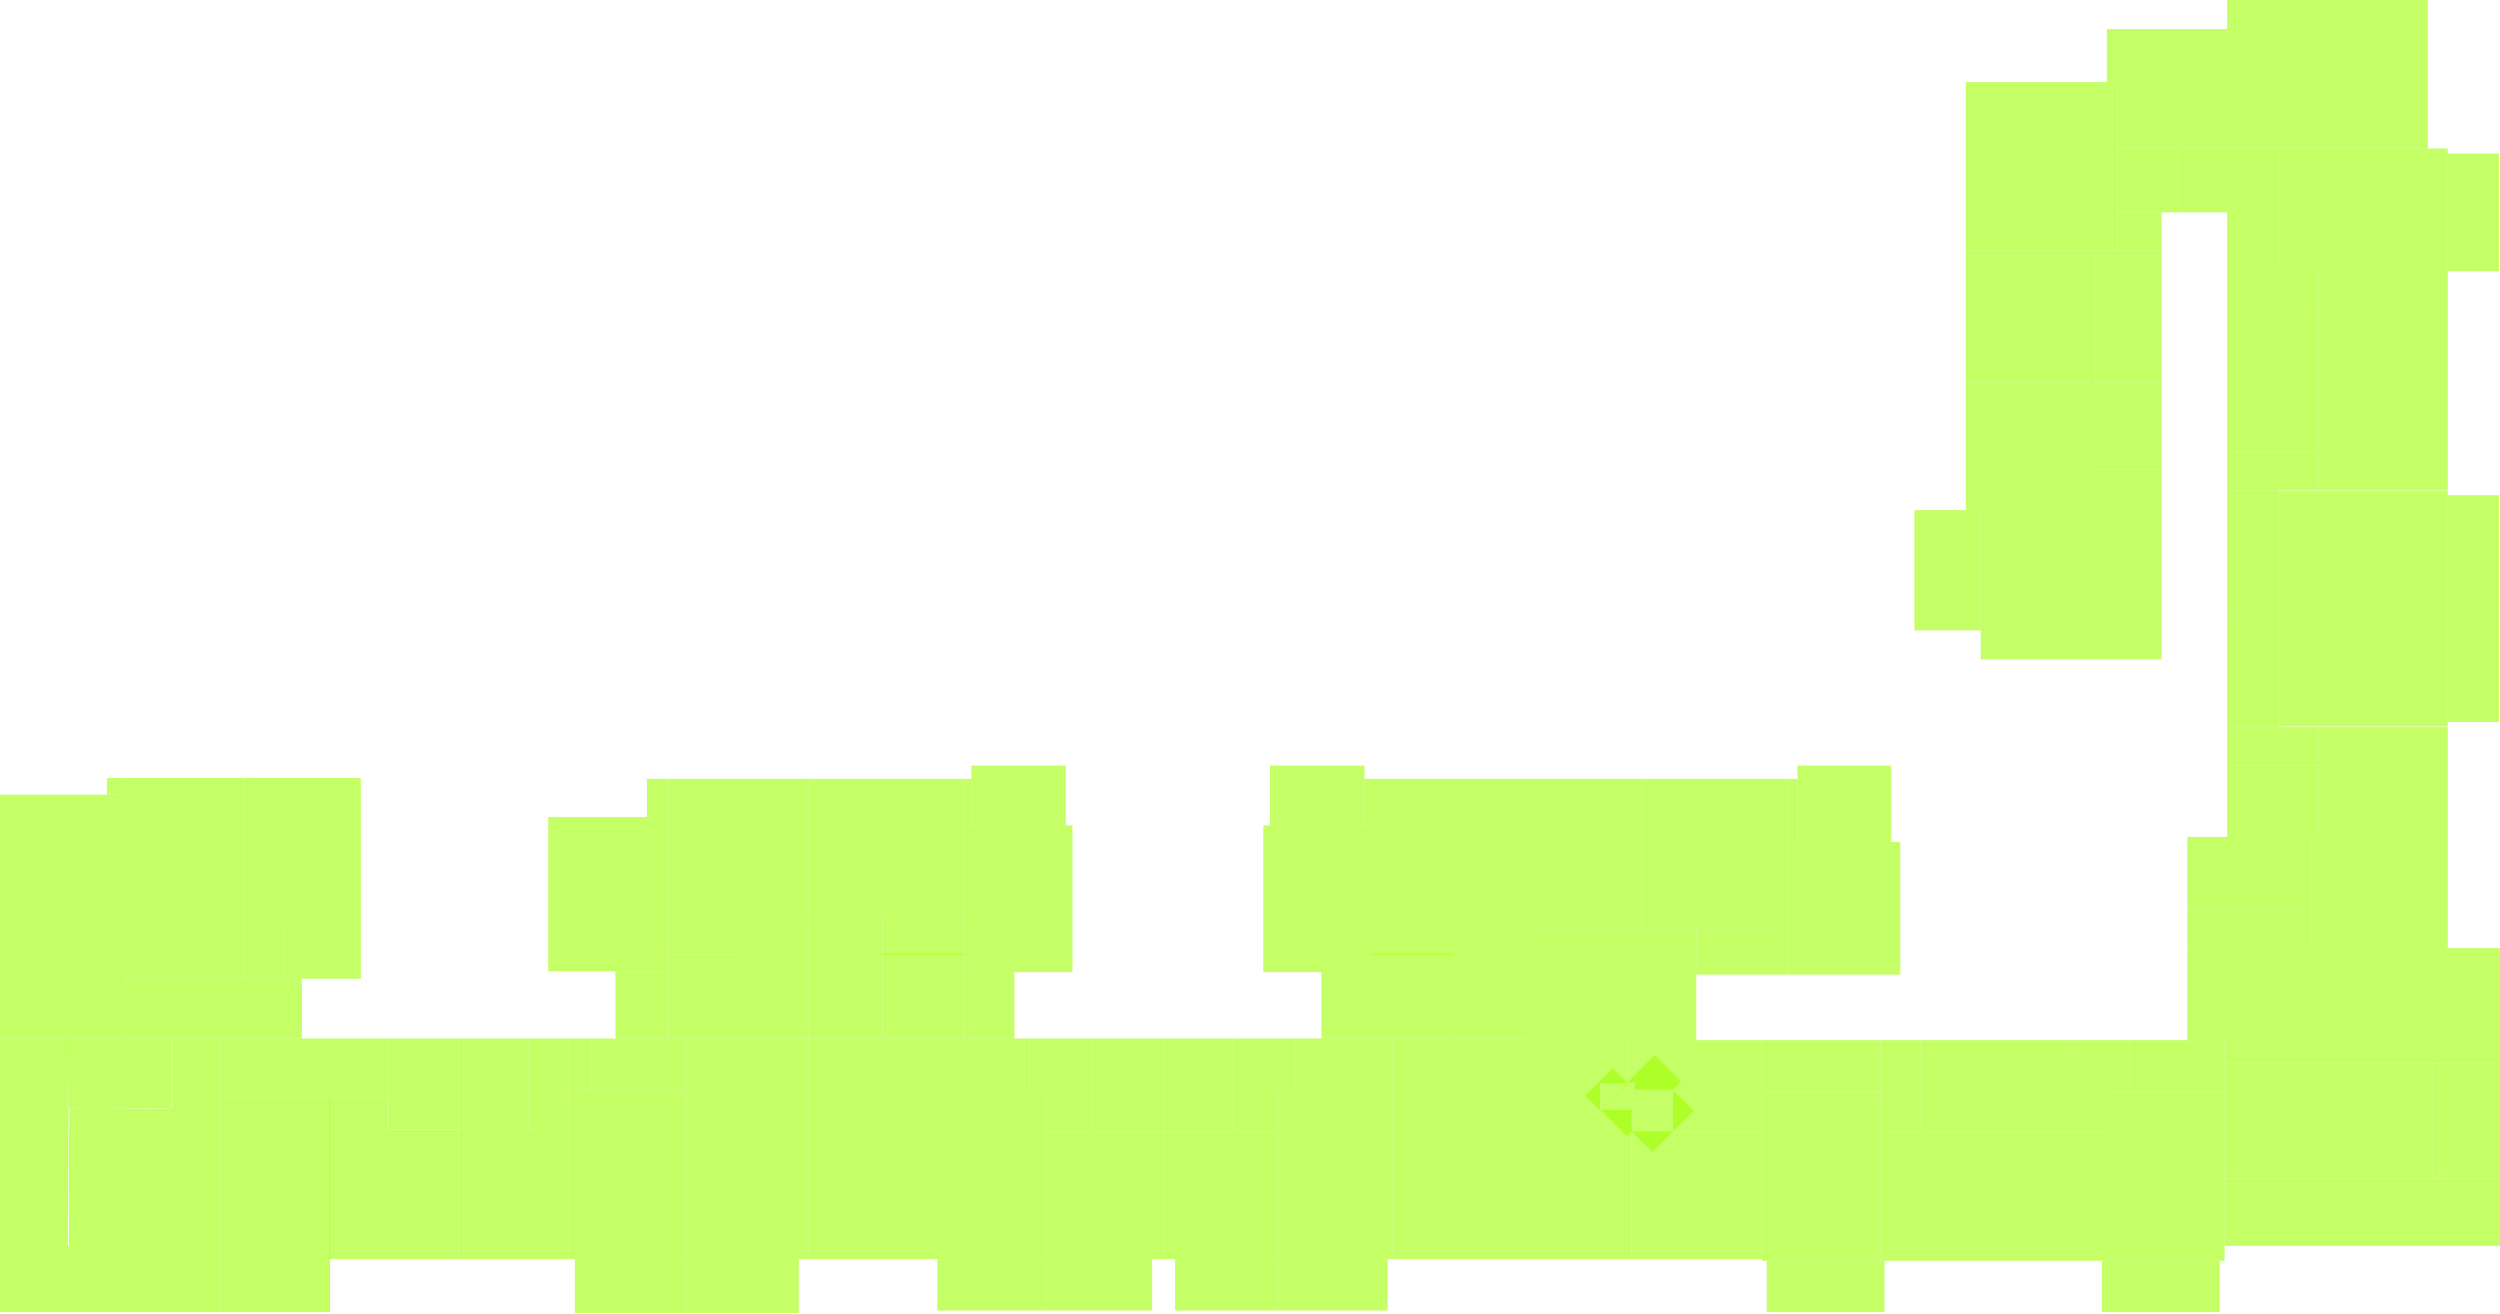
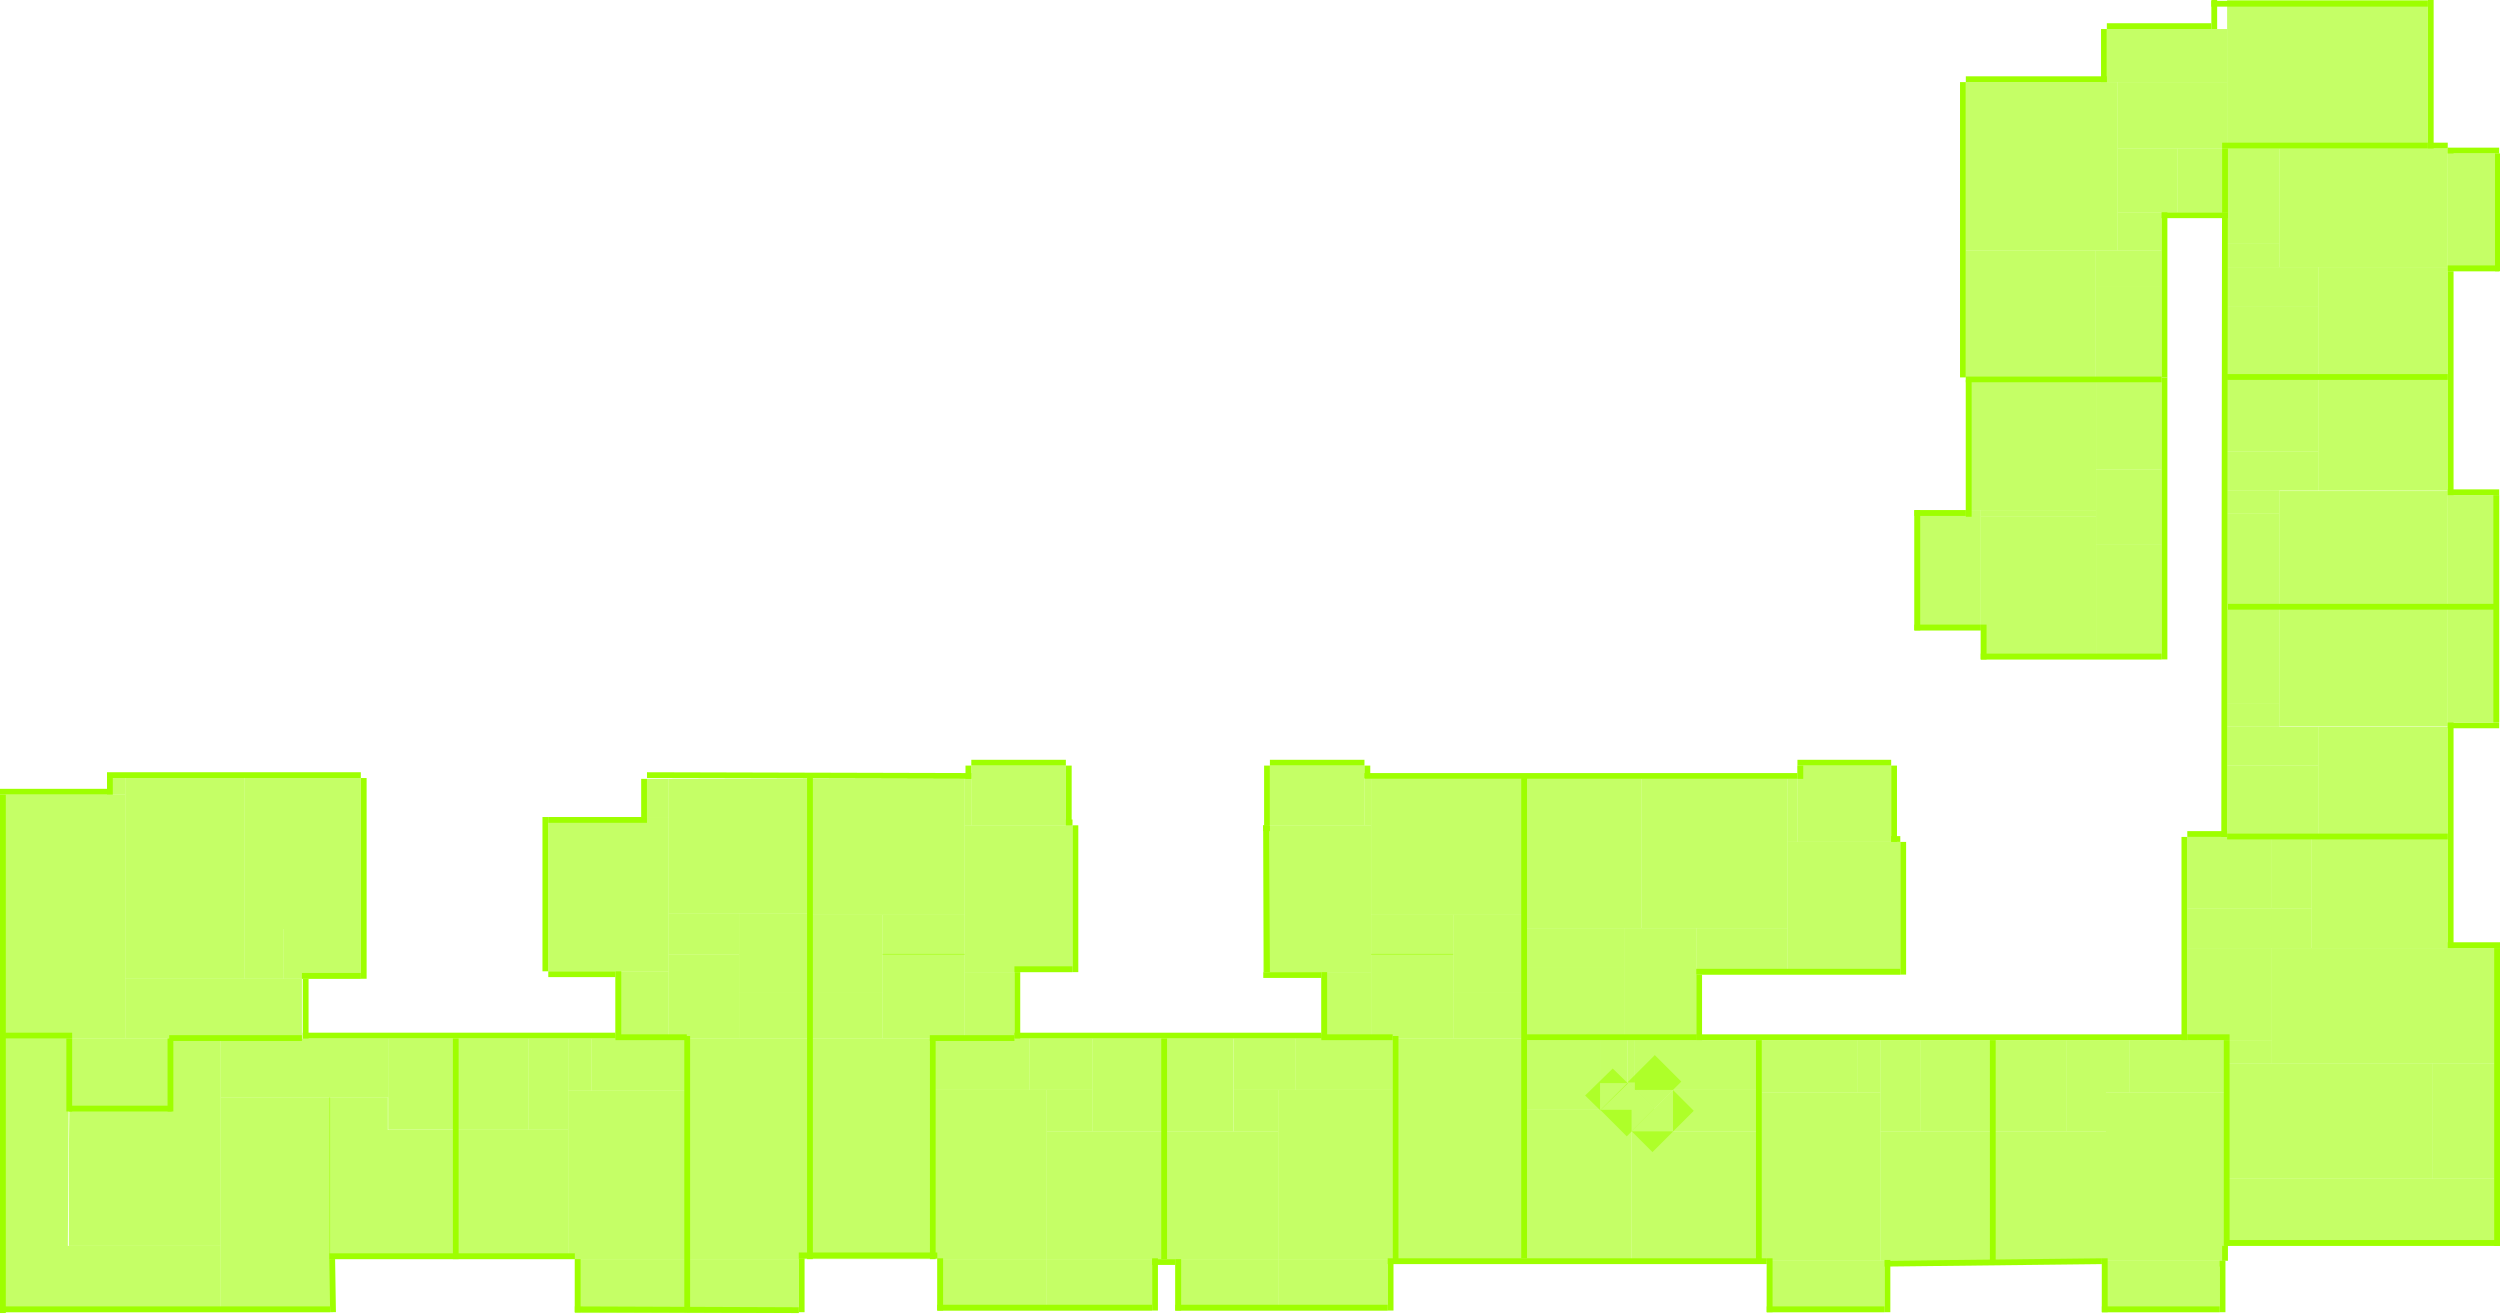
<svg xmlns="http://www.w3.org/2000/svg" class="round-bti__foreground-svg" viewBox="0 0 3014 1583" fill="none">
  <g class="entrance 1">
    <g class="apartment" data-apartment-id="25">
      <g class="room 1">
        <rect x="806" y="1151" width="85" height="101" fill="#9EFF00" fill-opacity="0.6" />
        <rect x="742" y="1171" width="64" height="81" fill="#9EFF00" fill-opacity="0.6" />
      </g>
      <g class="room 2">
        <rect width="147" height="266" transform="matrix(-1 0 0 1 975 1252)" fill="#9EFF00" fill-opacity="0.6" />
        <rect width="135" height="65" transform="matrix(-1 0 0 1 963 1518)" fill="#9EFF00" fill-opacity="0.6" />
      </g>
      <g class="room 3">
        <rect x="891" y="1196" width="84" height="56" fill="#9EFF00" fill-opacity="0.6" />
      </g>
      <g class="room 4">
        <rect x="891" y="1101" width="84" height="95" fill="#9EFF00" fill-opacity="0.6" />
      </g>
      <g class="room 5">
        <rect x="806" y="939" width="169" height="162" fill="#9EFF00" fill-opacity="0.6" />
        <rect x="806" y="1101" width="85" height="50" fill="#9EFF00" fill-opacity="0.6" />
      </g>
      <g class="room 6">
        <rect x="661" y="985" width="145" height="186" fill="#9EFF00" fill-opacity="0.6" />
        <rect x="780" y="939" width="26" height="46" fill="#9EFF00" fill-opacity="0.6" />
      </g>
    </g>
    <g class="apartment" data-apartment-id="26">
      <g class="room 1">
        <rect x="637" y="1252" width="48" height="110" fill="#9EFF00" fill-opacity="0.6" />
        <rect x="685" y="1252" width="28" height="63" fill="#9EFF00" fill-opacity="0.6" />
      </g>
      <g class="room 2">
        <rect x="553" y="1252" width="84" height="110" fill="#9EFF00" fill-opacity="0.6" />
      </g>
      <g class="room 3">
        <rect x="553" y="1362" width="132" height="156" fill="#9EFF00" fill-opacity="0.6" />
      </g>
      <g class="room 4">
        <rect x="685" y="1315" width="143" height="203" fill="#9EFF00" fill-opacity="0.6" />
        <rect x="693" y="1518" width="135" height="65" fill="#9EFF00" fill-opacity="0.6" />
        <rect x="713" y="1252" width="115" height="63" fill="#9EFF00" fill-opacity="0.6" />
      </g>
    </g>
    <g class="apartment" data-apartment-id="27">
      <g class="room 1">
        <path d="M266 1323C333.333 1323 400.667 1323 468 1323C468 1299.33 468 1275.67 468 1252C400.667 1252 333.333 1252 266 1252C266 1275.67 266 1299.33 266 1323Z" fill="#9EFF00" fill-opacity="0.6" />
      </g>
      <g class="room 2">
        <path fill-rule="evenodd" clip-rule="evenodd" d="M468 1252H553V1362H468V1252Z" fill="#9EFF00" fill-opacity="0.6" />
      </g>
      <g class="room 3">
        <path d="M397 1518C449 1518 501 1518 553 1518C553 1466.09 553 1414.17 553 1362.26C524.529 1362.26 496.058 1362.26 467.587 1362.26C467.587 1349.17 467.587 1336.09 467.587 1323C444.058 1323 420.529 1323 397 1323C397 1388 397 1453 397 1518Z" fill="#9EFF00" fill-opacity="0.6" />
      </g>
      <g class="room 4">
        <path d="M266 1582C310 1582 354 1582 398 1582C398 1495.67 398 1409.33 398 1323C354 1323 310 1323 266 1323C266 1409.33 266 1495.67 266 1582Z" fill="#9EFF00" fill-opacity="0.6" />
      </g>
      <g class="room 5">
        <path d="M207.449 1336.19C166.266 1336.92 124.821 1335.29 83.665 1336.32C82.701 1394.52 83.087 1425.22 83.028 1502C144.019 1502 205.009 1502 266 1502C266 1418.67 266 1335.33 266 1252C246.483 1252 226.966 1252 207.449 1252C207.449 1280.06 207.449 1308.13 207.449 1336.19Z" fill="#9EFF00" fill-opacity="0.6" />
      </g>
      <g class="room 6">
        <path d="M0 1417V1582H133H266V1542V1502H173.9H81.8L82.5 1377L83.3 1252H41.6H0V1417Z" fill="#9EFF00" fill-opacity="0.6" />
      </g>
    </g>
    <g class="apartment" data-apartment-id="28">
      <g class="room 1">
        <rect x="151" y="1180" width="213" height="72" fill="#9EFF00" fill-opacity="0.6" />
        <rect x="295" y="1120" width="47" height="60" fill="#9EFF00" fill-opacity="0.6" />
      </g>
      <g class="room 2">
        <rect x="342" y="1120" width="93" height="60" fill="#9EFF00" fill-opacity="0.6" />
      </g>
      <g class="room 3">
        <rect x="295" y="938" width="140" height="182" fill="#9EFF00" fill-opacity="0.6" />
      </g>
      <g class="room 4">
        <rect x="151" y="938" width="144" height="242" fill="#9EFF00" fill-opacity="0.6" />
      </g>
      <g class="room 5">
        <rect y="958" width="151" height="294" fill="#9EFF00" fill-opacity="0.6" />
        <rect x="129" y="938" width="22" height="20" fill="#9EFF00" fill-opacity="0.6" />
      </g>
      <g class="room 6">
        <rect x="83" y="1252" width="124" height="84" fill="#9EFF00" fill-opacity="0.6" />
      </g>
    </g>
  </g>
  <g class="entrance 2">
    <g class="apartment" data-apartment-id="57">
      <g class="room 1">
        <rect width="99" height="102" transform="matrix(-1 0 0 1 1752 1150)" fill="#9EFF00" fill-opacity="0.6" />
        <rect width="60" height="80" transform="matrix(-1 0 0 1 1653 1172)" fill="#9EFF00" fill-opacity="0.6" />
      </g>
      <g class="room 2">
        <rect width="162" height="266" transform="matrix(-1 0 0 1 1841 1252)" fill="#9EFF00" fill-opacity="0.6" />
      </g>
      <g class="room 3">
        <rect width="89" height="56" transform="matrix(-1 0 0 1 1841 1196)" fill="#9EFF00" fill-opacity="0.6" />
      </g>
      <g class="room 4">
        <rect width="89" height="93" transform="matrix(-1 0 0 1 1841 1103)" fill="#9EFF00" fill-opacity="0.6" />
      </g>
      <g class="room 5">
        <rect width="188" height="164" transform="matrix(-1 0 0 1 1841 939)" fill="#9EFF00" fill-opacity="0.6" />
        <rect width="99" height="48" transform="matrix(-1 0 0 1 1752 1103)" fill="#9EFF00" fill-opacity="0.6" />
      </g>
      <g class="room 6">
        <rect width="130" height="177" transform="matrix(-1 0 0 1 1653 995)" fill="#9EFF00" fill-opacity="0.6" />
        <rect width="114" height="72" transform="matrix(-1 0 0 1 1645 923)" fill="#9EFF00" fill-opacity="0.6" />
        <rect width="8" height="56" transform="matrix(-1 0 0 1 1653 939)" fill="#9EFF00" fill-opacity="0.6" />
      </g>
    </g>
    <g class="apartment" data-apartment-id="58">
      <g class="room 1">
        <rect width="74.383" height="62" transform="matrix(-1 0 0 1 1561.55 1252)" fill="#9EFF00" fill-opacity="0.6" />
        <rect width="53.83" height="50" transform="matrix(-1 0 0 1 1541 1314)" fill="#9EFF00" fill-opacity="0.6" />
      </g>
      <g class="room 2">
        <rect width="84" height="112" transform="matrix(-1 0 0 1 1487 1252)" fill="#9EFF00" fill-opacity="0.6" />
      </g>
      <g class="room 3">
        <rect width="138" height="154" transform="matrix(-1 0 0 1 1541 1364)" fill="#9EFF00" fill-opacity="0.6" />
        <rect width="124.298" height="62" transform="matrix(-1 0 0 1 1541 1518)" fill="#9EFF00" fill-opacity="0.6" />
      </g>
      <g class="room 4">
        <rect width="117.447" height="62" transform="matrix(-1 0 0 1 1679 1252)" fill="#9EFF00" fill-opacity="0.6" />
        <rect width="138" height="204" transform="matrix(-1 0 0 1 1679 1314)" fill="#9EFF00" fill-opacity="0.6" />
        <rect width="132" height="62" transform="matrix(-1 0 0 1 1673 1518)" fill="#9EFF00" fill-opacity="0.6" />
      </g>
    </g>
    <g class="apartment" data-apartment-id="59">
      <g class="room 1">
        <rect x="1241" y="1252" width="76" height="62" fill="#9EFF00" fill-opacity="0.6" />
        <rect x="1262" y="1314" width="55" height="50" fill="#9EFF00" fill-opacity="0.6" />
      </g>
      <g class="room 2">
        <rect x="1317" y="1252" width="86" height="112" fill="#9EFF00" fill-opacity="0.6" />
      </g>
      <g class="room 3">
        <rect x="1262" y="1364" width="141" height="154" fill="#9EFF00" fill-opacity="0.6" />
        <rect x="1262" y="1518" width="127" height="62" fill="#9EFF00" fill-opacity="0.6" />
      </g>
      <g class="room 4">
        <rect x="1121" y="1252" width="120" height="62" fill="#9EFF00" fill-opacity="0.6" />
        <rect x="1121" y="1314" width="141" height="204" fill="#9EFF00" fill-opacity="0.6" />
        <rect x="1130" y="1518" width="132" height="62" fill="#9EFF00" fill-opacity="0.6" />
      </g>
    </g>
    <g class="apartment" data-apartment-id="60">
      <g class="room 1">
        <rect x="1064" y="1150" width="99" height="102" fill="#9EFF00" fill-opacity="0.6" />
        <rect x="1163" y="1172" width="60" height="80" fill="#9EFF00" fill-opacity="0.6" />
      </g>
      <g class="room 2">
        <rect x="1163" y="995" width="130" height="177" fill="#9EFF00" fill-opacity="0.6" />
        <rect x="1171" y="923" width="114" height="72" fill="#9EFF00" fill-opacity="0.6" />
        <rect x="1163" y="939" width="8" height="56" fill="#9EFF00" fill-opacity="0.6" />
      </g>
      <g class="room 3">
        <rect x="975" y="939" width="188" height="164" fill="#9EFF00" fill-opacity="0.6" />
        <rect x="1064" y="1103" width="99" height="48" fill="#9EFF00" fill-opacity="0.6" />
      </g>
      <g class="room 4">
        <rect x="975" y="1103" width="89" height="93" fill="#9EFF00" fill-opacity="0.6" />
      </g>
      <g class="room 5">
        <rect x="975" y="1196" width="89" height="56" fill="#9EFF00" fill-opacity="0.6" />
      </g>
      <g class="room 6">
        <rect x="975" y="1252" width="146" height="266" fill="#9EFF00" fill-opacity="0.6" />
      </g>
    </g>
  </g>
  <g class="entrance 3">
    <g class="apartment" data-apartment-id="95">
      <g class="room 1">
        <rect x="2637" y="1095" width="150" height="48" fill="#9EFF00" fill-opacity="0.6" />
        <rect x="2637" y="1143" width="102" height="111" fill="#9EFF00" fill-opacity="0.6" />
        <rect x="2682" y="1254" width="57" height="28" fill="#9EFF00" fill-opacity="0.6" />
      </g>
      <g class="room 2">
        <rect x="2637" y="1009" width="102" height="86" fill="#9EFF00" fill-opacity="0.6" />
      </g>
      <g class="room 3">
        <rect x="2787" y="1009" width="164" height="134" fill="#9EFF00" fill-opacity="0.6" />
      </g>
      <g class="room 4">
        <rect x="2739" y="1143" width="275" height="139" fill="#9EFF00" fill-opacity="0.6" />
      </g>
      <g class="room 5">
        <rect x="2682" y="1282" width="251" height="139" fill="#9EFF00" fill-opacity="0.6" />
      </g>
      <g class="room 6">
        <rect x="2739" y="1009" width="48" height="86" fill="#9EFF00" fill-opacity="0.6" />
      </g>
      <g class="room 7">
        <rect x="2682" y="1421" width="332" height="81" fill="#9EFF00" fill-opacity="0.6" />
        <rect x="2933" y="1282" width="81" height="139" fill="#9EFF00" fill-opacity="0.6" />
      </g>
    </g>
    <g class="apartment" data-apartment-id="96">
      <g class="room 1">
        <rect x="2491" y="1254" width="48" height="110" fill="#9EFF00" fill-opacity="0.6" />
        <rect x="2539" y="1254" width="28" height="63" fill="#9EFF00" fill-opacity="0.6" />
      </g>
      <g class="room 2">
        <rect x="2403" y="1254" width="88" height="110" fill="#9EFF00" fill-opacity="0.6" />
      </g>
      <g class="room 3">
        <rect x="2403" y="1364" width="136" height="156" fill="#9EFF00" fill-opacity="0.6" />
      </g>
      <g class="room 4">
        <rect x="2539" y="1317" width="143" height="203" fill="#9EFF00" fill-opacity="0.6" />
        <rect x="2534" y="1520" width="142" height="62" fill="#9EFF00" fill-opacity="0.6" />
        <rect x="2567" y="1254" width="115" height="63" fill="#9EFF00" fill-opacity="0.6" />
      </g>
    </g>
    <g class="apartment" data-apartment-id="97">
      <g class="room 1">
        <rect width="48" height="110" transform="matrix(-1 0 0 1 2315 1254)" fill="#9EFF00" fill-opacity="0.6" />
        <rect width="28" height="63" transform="matrix(-1 0 0 1 2267 1254)" fill="#9EFF00" fill-opacity="0.6" />
      </g>
      <g class="room 2">
        <rect width="88" height="110" transform="matrix(-1 0 0 1 2403 1254)" fill="#9EFF00" fill-opacity="0.6" />
      </g>
      <g class="room 3">
        <rect width="136" height="156" transform="matrix(-1 0 0 1 2403 1364)" fill="#9EFF00" fill-opacity="0.6" />
      </g>
      <g class="room 4">
        <rect width="143" height="203" transform="matrix(-1 0 0 1 2267 1317)" fill="#9EFF00" fill-opacity="0.6" />
        <rect width="142" height="62" transform="matrix(-1 0 0 1 2272 1520)" fill="#9EFF00" fill-opacity="0.6" />
        <rect width="115" height="63" transform="matrix(-1 0 0 1 2239 1254)" fill="#9EFF00" fill-opacity="0.6" />
      </g>
    </g>
    <g class="apartment" data-apartment-id="98">
      <g class="room 1">
        <rect x="1995.02" y="1272" width="45.194" height="46.702" transform="rotate(45 1995.02 1272)" fill="#9EFF00" fill-opacity="0.6" />
        <rect x="1971" y="1254" width="153" height="60" fill="#9EFF00" fill-opacity="0.6" />
        <rect x="1962" y="1254" width="9" height="51" fill="#9EFF00" fill-opacity="0.6" />
      </g>
      <g class="room 2">
        <rect x="1841" y="1254" width="88" height="84.016" fill="#9EFF00" fill-opacity="0.6" />
        <rect x="1929" y="1254" width="33" height="51.777" fill="#9EFF00" fill-opacity="0.6" />
        <rect width="46.572" height="25.702" transform="matrix(0.715309 -0.698808 0.715309 0.698808 1911 1320.74)" fill="#9EFF00" fill-opacity="0.6" />
      </g>
      <g class="room 3">
        <rect x="1841" y="1338" width="126" height="180" fill="#9EFF00" fill-opacity="0.6" />
        <rect x="1962.43" y="1305.18" width="44.982" height="46.702" transform="rotate(45 1962.43 1305.18)" fill="#9EFF00" fill-opacity="0.6" />
      </g>
      <g class="room 4">
        <rect x="1967" y="1364" width="157" height="154" fill="#9EFF00" fill-opacity="0.6" />
        <rect x="2017" y="1314" width="107" height="50" fill="#9EFF00" fill-opacity="0.6" />
        <rect x="1967" y="1363.8" width="70.426" height="35.64" transform="rotate(-45 1967 1363.8)" fill="#9EFF00" fill-opacity="0.6" />
      </g>
    </g>
    <g class="apartment" data-apartment-id="99">
      <g class="room 1">
        <rect x="1959" y="1119" width="86" height="135" fill="#9EFF00" fill-opacity="0.6" />
        <rect x="2045" y="1119" width="110" height="56" fill="#9EFF00" fill-opacity="0.6" />
      </g>
      <g class="room 2">
        <rect x="2155" y="1015" width="136" height="160" fill="#9EFF00" fill-opacity="0.6" />
        <rect x="2167" y="923" width="113" height="92" fill="#9EFF00" fill-opacity="0.6" />
        <rect x="2155" y="939" width="12" height="76" fill="#9EFF00" fill-opacity="0.6" />
      </g>
      <g class="room 3">
      </g>
      <g class="room 4">
        <rect x="1979" y="939" width="176" height="180" fill="#9EFF00" fill-opacity="0.6" />
      </g>
      <g class="room 5">
        <rect x="1841" y="939" width="138" height="180" fill="#9EFF00" fill-opacity="0.6" />
        <rect x="1841" y="1119" width="118" height="48" fill="#9EFF00" fill-opacity="0.6" />
      </g>
      <g class="room 6">
        <rect x="1841" y="1167" width="118" height="87" fill="#9EFF00" fill-opacity="0.6" />
      </g>
    </g>
  </g>
  <g class="entrance 4">
    <g class="apartment" data-apartment-id="135">
      <g class="room 1">
        <rect x="2527" y="566" width="79" height="90" fill="#9EFF00" fill-opacity="0.6" />
      </g>
      <g class="room 2">
        <rect x="2527" y="461" width="79" height="105" fill="#9EFF00" fill-opacity="0.6" />
      </g>
      <g class="room 3">
        <rect x="2370" y="461" width="157" height="154" fill="#9EFF00" fill-opacity="0.6" />
        <rect x="2388" y="615" width="139" height="8" fill="#9EFF00" fill-opacity="0.6" />
      </g>
      <g class="room 4">
        <rect x="2527" y="656" width="79" height="139" fill="#9EFF00" fill-opacity="0.6" />
        <rect x="2388" y="623" width="139" height="172" fill="#9EFF00" fill-opacity="0.6" />
        <rect x="2308" y="615" width="80" height="145" fill="#9EFF00" fill-opacity="0.6" />
      </g>
    </g>
    <g class="apartment" data-apartment-id="136">
      <g class="room 1">
        <rect x="2526" y="302" width="80" height="44" fill="#9EFF00" fill-opacity="0.6" />
        <rect x="2553" y="256" width="53" height="46" fill="#9EFF00" fill-opacity="0.6" />
        <rect x="2553" y="179" width="72" height="77" fill="#9EFF00" fill-opacity="0.6" />
        <rect x="2540" y="35" width="145" height="64" fill="#9EFF00" fill-opacity="0.6" />
        <rect x="2553" y="99" width="132" height="80" fill="#9EFF00" fill-opacity="0.6" />
      </g>
      <g class="room 2">
        <rect x="2526" y="346" width="80" height="115" fill="#9EFF00" fill-opacity="0.6" />
      </g>
      <g class="room 3">
        <rect x="2370" y="302" width="156" height="159" fill="#9EFF00" fill-opacity="0.6" />
      </g>
      <g class="room 4">
        <rect x="2370" y="99" width="183" height="203" fill="#9EFF00" fill-opacity="0.6" />
      </g>
      <g class="room 5">
        <rect x="2685" width="242" height="179" fill="#9EFF00" fill-opacity="0.6" />
      </g>
      <g class="room 6">
        <rect x="2625" y="179" width="60" height="77" fill="#9EFF00" fill-opacity="0.6" />
      </g>
    </g>
    <g class="apartment" data-apartment-id="137">
      <g class="room 1">
        <rect x="2685" y="370" width="48" height="110" transform="rotate(-90 2685 370)" fill="#9EFF00" fill-opacity="0.6" />
        <rect x="2685" y="322" width="28" height="63" transform="rotate(-90 2685 322)" fill="#9EFF00" fill-opacity="0.6" />
      </g>
      <g class="room 2">
        <rect x="2685" y="458" width="88" height="110" transform="rotate(-90 2685 458)" fill="#9EFF00" fill-opacity="0.6" />
      </g>
      <g class="room 3">
        <rect x="2795" y="458" width="136" height="156" transform="rotate(-90 2795 458)" fill="#9EFF00" fill-opacity="0.6" />
      </g>
      <g class="room 4">
        <rect x="2748" y="322" width="143" height="203" transform="rotate(-90 2748 322)" fill="#9EFF00" fill-opacity="0.6" />
        <rect x="2951" y="327" width="142" height="62" transform="rotate(-90 2951 327)" fill="#9EFF00" fill-opacity="0.6" />
        <rect x="2685" y="294" width="115" height="63" transform="rotate(-90 2685 294)" fill="#9EFF00" fill-opacity="0.6" />
      </g>
    </g>
    <g class="apartment" data-apartment-id="138">
      <g class="room 1">
        <rect width="47.14" height="110" transform="matrix(0 1 1 0 2685 544.423)" fill="#9EFF00" fill-opacity="0.6" />
        <rect width="27.498" height="63" transform="matrix(0 1 1 0 2685 591.563)" fill="#9EFF00" fill-opacity="0.6" />
      </g>
      <g class="room 2">
        <rect width="86.423" height="110" transform="matrix(0 1 1 0 2685 458)" fill="#9EFF00" fill-opacity="0.6" />
      </g>
      <g class="room 3">
        <rect width="133.563" height="156" transform="matrix(0 1 1 0 2795 458)" fill="#9EFF00" fill-opacity="0.6" />
      </g>
      <g class="room 4">
        <rect width="142" height="203" transform="matrix(0 1 1 0 2748 592)" fill="#9EFF00" fill-opacity="0.6" />
        <rect width="137" height="62" transform="matrix(0 1 1 0 2951 597)" fill="#9EFF00" fill-opacity="0.6" />
        <rect width="115" height="63" transform="matrix(0 1 1 0 2685 619)" fill="#9EFF00" fill-opacity="0.6" />
      </g>
    </g>
    <g class="apartment" data-apartment-id="139">
      <g class="room 1">
        <rect x="2685" y="922.89" width="46.969" height="110" transform="rotate(-90 2685 922.89)" fill="#9EFF00" fill-opacity="0.6" />
        <rect x="2685" y="875.921" width="27.399" height="63" transform="rotate(-90 2685 875.921)" fill="#9EFF00" fill-opacity="0.6" />
      </g>
      <g class="room 2">
        <rect x="2685" y="1009" width="86.11" height="110" transform="rotate(-90 2685 1009)" fill="#9EFF00" fill-opacity="0.6" />
      </g>
      <g class="room 3">
        <rect x="2795" y="1009" width="133.079" height="156" transform="rotate(-90 2795 1009)" fill="#9EFF00" fill-opacity="0.6" />
      </g>
      <g class="room 4">
        <rect x="2748" y="875.486" width="141.486" height="203" transform="rotate(-90 2748 875.486)" fill="#9EFF00" fill-opacity="0.6" />
        <rect x="2951" y="870.504" width="136.504" height="62" transform="rotate(-90 2951 870.504)" fill="#9EFF00" fill-opacity="0.6" />
        <rect x="2685" y="848.583" width="114.583" height="63" transform="rotate(-90 2685 848.583)" fill="#9EFF00" fill-opacity="0.6" />
      </g>
    </g>
  </g>
+   <line x1="549.5" y1="1518" x2="549.5" y2="1252" stroke="#9EFF00" stroke-width="7" />
+   <line y1="1248.5" x2="87" y2="1248.5" stroke="#9EFF00" stroke-width="7" />
+   <line x1="83.5" y1="1340" x2="83.5" y2="1252" stroke="#9EFF00" stroke-width="7" />
+   <line x1="83" y1="1336.5" x2="207" y2="1336.5" stroke="#9EFF00" stroke-width="7" />
+   <line x1="205.5" y1="1340" x2="205.5" y2="1252" stroke="#9EFF00" stroke-width="7" />
+   <line x1="204" y1="1251.5" x2="364" y2="1251.5" stroke="#9EFF00" stroke-width="7" />
+   <line x1="742" y1="1250.5" x2="828" y2="1250.5" stroke="#9EFF00" stroke-width="7" />
+   <line x1="828.5" y1="1249" x2="828.5" y2="1582" stroke="#9EFF00" stroke-width="7" />
+   <line x1="976.5" y1="938" x2="976.5" y2="1518" stroke="#9EFF00" stroke-width="7" />
+   <line x1="1121" y1="1251.5" x2="1223" y2="1251.5" stroke="#9EFF00" stroke-width="7" />
+   <line x1="1124.5" y1="1252" x2="1124.5" y2="1518" stroke="#9EFF00" stroke-width="7" />
+   <line x1="1403.5" y1="1252" x2="1403.5" y2="1518" stroke="#9EFF00" stroke-width="7" />
+   <line x1="1593" y1="1250.5" x2="1679" y2="1250.5" stroke="#9EFF00" stroke-width="7" />
+   <line x1="1682.5" y1="1249" x2="1682.5" y2="1518" stroke="#9EFF00" stroke-width="7" />
+   <line x1="1837.5" y1="938" x2="1837.5" y2="1517" stroke="#9EFF00" stroke-width="7" />
+   <line x1="1841" y1="1250.5" x2="2045" y2="1250.5" stroke="#9EFF00" stroke-width="7" />
+   <line x1="2120.5" y1="1254" x2="2120.5" y2="1518" stroke="#9EFF00" stroke-width="7" />
+   <line x1="2402.5" y1="1254" x2="2402.5" y2="1520" stroke="#9EFF00" stroke-width="7" />
+   <line x1="2637" y1="1250.5" x2="2688" y2="1250.5" stroke="#9EFF00" stroke-width="7" />
+   <line x1="2684.5" y1="1502" x2="2684.5" y2="1254" stroke="#9EFF00" stroke-width="7" />
+   <line x1="2685" y1="1008.5" x2="2951" y2="1008.5" stroke="#9EFF00" stroke-width="7" />
+   <line x1="2686" y1="731.497" x2="3011" y2="731.497" stroke="#9EFF00" stroke-width="7" />
+   <line x1="2685" y1="454.5" x2="2951" y2="454.5" stroke="#9EFF00" stroke-width="7" />
+   <line x1="2679" y1="175.5" x2="2927" y2="175.5" stroke="#9EFF00" stroke-width="7" />
+   <line x1="2682.5" y1="179" x2="2682.5" y2="256" stroke="#9EFF00" stroke-width="7" />
+   <line x1="2370" y1="457.5" x2="2606" y2="457.5" stroke="#9EFF00" stroke-width="7" />
+   <line x1="2609.5" y1="455" x2="2609.5" y2="795" stroke="#9EFF00" stroke-width="7" />
+   <line x1="2373.5" y1="458" x2="2373.5" y2="623" stroke="#9EFF00" stroke-width="7" />
+   <line x1="2370" y1="618.5" x2="2308" y2="618.5" stroke="#9EFF00" stroke-width="7" />
+   <line x1="2311.5" y1="615" x2="2311.5" y2="760" stroke="#9EFF00" stroke-width="7" />
+   <line x1="2308" y1="756.5" x2="2388" y2="756.5" stroke="#9EFF00" stroke-width="7" />
+   <line x1="2391.5" y1="753" x2="2391.5" y2="795" stroke="#9EFF00" stroke-width="7" />
+   <line x1="2388" y1="791.5" x2="2606" y2="791.5" stroke="#9EFF00" stroke-width="7" />
+   <line x1="2366.5" y1="455" x2="2366.5" y2="99" stroke="#9EFF00" stroke-width="7" />
+   <line x1="2370" y1="95.5" x2="2540" y2="95.5" stroke="#9EFF00" stroke-width="7" />
+   <line x1="2536.5" y1="99" x2="2536.5" y2="35" stroke="#9EFF00" stroke-width="7" />
+   <line x1="2540" y1="31.5" x2="2666" y2="31.5" stroke="#9EFF00" stroke-width="7" />
+   <line x1="2669.5" x2="2669.5" y2="35" stroke="#9EFF00" stroke-width="7" />
+   <line x1="2666" y1="4.5" x2="2927" y2="4.5" stroke="#9EFF00" stroke-width="7" />
+   <line x1="2930.5" x2="2930.5" y2="179" stroke="#9EFF00" stroke-width="7" />
+   <line x1="2927" y1="175.5" x2="2951" y2="175.5" stroke="#9EFF00" stroke-width="7" />
+   <line x1="2954.5" y1="179" x2="2954.5" y2="185" stroke="#9EFF00" stroke-width="7" />
+   <line x1="2951" y1="181.5" x2="3013" y2="181.5" stroke="#9EFF00" stroke-width="7" />
+   <line x1="3011.5" y1="327.007" x2="3011.5" y2="184.993" stroke="#9EFF00" stroke-width="7" />
+   <line x1="2951" y1="323.5" x2="3013" y2="323.5" stroke="#9EFF00" stroke-width="7" />
+   <line x1="2954.5" y1="327" x2="2954.5" y2="597" stroke="#9EFF00" stroke-width="7" />
+   <line x1="2951" y1="593.5" x2="3013" y2="593.5" stroke="#9EFF00" stroke-width="7" />
+   <line x1="3009.5" y1="597" x2="3009.5" y2="871" stroke="#9EFF00" stroke-width="7" />
+   <line x1="3013" y1="874.5" x2="2951" y2="874.5" stroke="#9EFF00" stroke-width="7" />
+   <line x1="2954.5" y1="871" x2="2954.5" y2="1143" stroke="#9EFF00" stroke-width="7" />
+   <line x1="2951" y1="1139.5" x2="3014" y2="1139.5" stroke="#9EFF00" stroke-width="7" />
+   <line x1="3010.5" y1="1143" x2="3010.5" y2="1502.01" stroke="#9EFF00" stroke-width="7" />
+   <line x1="2682" y1="1498.5" x2="3014" y2="1498.5" stroke="#9EFF00" stroke-width="7" />
+   <line x1="2682.5" y1="1502" x2="2682.5" y2="1520" stroke="#9EFF00" stroke-width="7" />
+   <line x1="2682" y1="1523.5" x2="2676" y2="1523.5" stroke="#9EFF00" stroke-width="7" />
+   <line x1="2679.5" y1="1520" x2="2679.5" y2="1582" stroke="#9EFF00" stroke-width="7" />
+   <line x1="2676" y1="1578.5" x2="2534" y2="1578.5" stroke="#9EFF00" stroke-width="7" />
+   <line x1="2537.5" y1="1517" x2="2537.5" y2="1582" stroke="#9EFF00" stroke-width="7" />
+   <line x1="2534.04" y1="1520.5" x2="2272.04" y2="1523.5" stroke="#9EFF00" stroke-width="7" />
+   <line x1="2275.5" y1="1519" x2="2275.5" y2="1582" stroke="#9EFF00" stroke-width="7" />
+   <line x1="2272" y1="1578.5" x2="2130" y2="1578.5" stroke="#9EFF00" stroke-width="7" />
+   <line x1="2130" y1="1520.5" x2="1673" y2="1520.5" stroke="#9EFF00" stroke-width="7" />
+   <line x1="1676.5" y1="1518" x2="1676.5" y2="1580" stroke="#9EFF00" stroke-width="7" />
+   <line x1="1673" y1="1576.5" x2="1417" y2="1576.5" stroke="#9EFF00" stroke-width="7" />
+   <line x1="1420.5" y1="1518" x2="1420.5" y2="1580" stroke="#9EFF00" stroke-width="7" />
+   <line x1="1417" y1="1521.5" x2="1389" y2="1521.5" stroke="#9EFF00" stroke-width="7" />
+   <line x1="1392.5" y1="1517" x2="1392.5" y2="1580" stroke="#9EFF00" stroke-width="7" />
+   <line x1="1389" y1="1576.5" x2="1130" y2="1576.5" stroke="#9EFF00" stroke-width="7" />
+   <line x1="1133.5" y1="1517" x2="1133.5" y2="1580" stroke="#9EFF00" stroke-width="7" />
+   <line x1="963" y1="1513.5" x2="1130" y2="1513.5" stroke="#9EFF00" stroke-width="7" />
+   <line x1="966.5" y1="1517" x2="966.5" y2="1582" stroke="#9EFF00" stroke-width="7" />
+   <line x1="693.013" y1="1578.5" x2="963.013" y2="1579.53" stroke="#9EFF00" stroke-width="7" />
+   <line x1="696.5" y1="1518" x2="696.5" y2="1582" stroke="#9EFF00" stroke-width="7" />
+   <line x1="397" y1="1514.5" x2="693" y2="1514.5" stroke="#9EFF00" stroke-width="7" />
+   <line x1="400.5" y1="1517.95" x2="401.5" y2="1581.95" stroke="#9EFF00" stroke-width="7" />
+   <line x1="398" y1="1578.5" y2="1578.5" stroke="#9EFF00" stroke-width="7" />
+   <line x1="3.5" y1="958" x2="3.5" y2="1583" stroke="#9EFF00" stroke-width="7" />
+   <line y1="954.5" x2="129" y2="954.5" stroke="#9EFF00" stroke-width="7" />
+   <line x1="132.5" y1="938" x2="132.5" y2="958" stroke="#9EFF00" stroke-width="7" />
+   <line x1="129" y1="934.5" x2="435" y2="934.5" stroke="#9EFF00" stroke-width="7" />
+   <line x1="438.5" y1="938" x2="438.5" y2="1180" stroke="#9EFF00" stroke-width="7" />
+   <line x1="364" y1="1176.5" x2="435" y2="1176.5" stroke="#9EFF00" stroke-width="7" />
+   <line x1="368.5" y1="1180" x2="368.5" y2="1252" stroke="#9EFF00" stroke-width="7" />
+   <line x1="365" y1="1248.5" x2="742" y2="1248.5" stroke="#9EFF00" stroke-width="7" />
+   <line x1="745.5" y1="1171" x2="745.5" y2="1252" stroke="#9EFF00" stroke-width="7" />
+   <line x1="742" y1="1174.5" x2="661" y2="1174.5" stroke="#9EFF00" stroke-width="7" />
+   <line x1="657.5" y1="1171" x2="657.5" y2="985" stroke="#9EFF00" stroke-width="7" />
+   <line x1="780" y1="988.5" x2="661" y2="988.5" stroke="#9EFF00" stroke-width="7" />
+   <line x1="776.5" y1="985" x2="776.5" y2="939" stroke="#9EFF00" stroke-width="7" />
+   <line x1="780.009" y1="934.5" x2="1171.01" y2="935.5" stroke="#9EFF00" stroke-width="7" />
+   <line x1="1167.5" y1="939" x2="1167.5" y2="923" stroke="#9EFF00" stroke-width="7" />
+   <line x1="1171" y1="919.5" x2="1285" y2="919.5" stroke="#9EFF00" stroke-width="7" />
+   <line x1="1288.5" y1="923" x2="1288.5" y2="995" stroke="#9EFF00" stroke-width="7" />
+   <line x1="1285" y1="991.5" x2="1293" y2="991.5" stroke="#9EFF00" stroke-width="7" />
+   <line x1="1296.5" y1="995" x2="1296.5" y2="1172" stroke="#9EFF00" stroke-width="7" />
+   <line x1="1223" y1="1168.5" x2="1293" y2="1168.5" stroke="#9EFF00" stroke-width="7" />
+   <line x1="1226.5" y1="1172" x2="1226.5" y2="1252" stroke="#9EFF00" stroke-width="7" />
+   <line x1="1223" y1="1248.52" x2="1593" y2="1248.52" stroke="#9EFF00" stroke-width="7" />
+   <line x1="1596.5" y1="1172" x2="1596.5" y2="1252" stroke="#9EFF00" stroke-width="7" />
+   <line x1="1593" y1="1175.5" x2="1523" y2="1175.5" stroke="#9EFF00" stroke-width="7" />
+   <line x1="1526.5" y1="994.98" x2="1527.5" y2="1171.98" stroke="#9EFF00" stroke-width="7" />
+   <line x1="1531" y1="998.5" x2="1523" y2="998.5" stroke="#9EFF00" stroke-width="7" />
+   <line x1="1527.5" y1="995" x2="1527.5" y2="923" stroke="#9EFF00" stroke-width="7" />
+   <line x1="1531" y1="919.5" x2="1645" y2="919.5" stroke="#9EFF00" stroke-width="7" />
+   <line x1="1648.5" y1="923" x2="1648.5" y2="938" stroke="#9EFF00" stroke-width="7" />
+   <line x1="1645" y1="935.5" x2="2167" y2="935.512" stroke="#9EFF00" stroke-width="7" />
+   <line x1="2170.5" y1="923" x2="2170.5" y2="939" stroke="#9EFF00" stroke-width="7" />
+   <line x1="2167" y1="919.5" x2="2280" y2="919.5" stroke="#9EFF00" stroke-width="7" />
+   <line x1="2283.5" y1="923" x2="2283.5" y2="1015" stroke="#9EFF00" stroke-width="7" />
+   <line x1="2280" y1="1011.5" x2="2291" y2="1011.5" stroke="#9EFF00" stroke-width="7" />
+   <line x1="2294.5" y1="1015" x2="2294.5" y2="1175" stroke="#9EFF00" stroke-width="7" />
+   <line x1="2045" y1="1171.5" x2="2291" y2="1171.5" stroke="#9EFF00" stroke-width="7" />
+   <line x1="2048.5" y1="1175" x2="2048.5" y2="1254" stroke="#9EFF00" stroke-width="7" />
+   <line x1="2045" y1="1250.5" x2="2637" y2="1250.5" stroke="#9EFF00" stroke-width="7" />
+   <line x1="2633.5" y1="1254" x2="2633.5" y2="1009" stroke="#9EFF00" stroke-width="7" />
+   <line x1="2637" y1="1005.5" x2="2685" y2="1005.5" stroke="#9EFF00" stroke-width="7" />
+   <line x1="2681.5" y1="1009" x2="2682.37" y2="255.996" stroke="#9EFF00" stroke-width="7" />
+   <line x1="2686" y1="259.5" x2="2606" y2="259.5" stroke="#9EFF00" stroke-width="7" />
+   <line x1="2609.5" y1="256" x2="2609.5" y2="455" stroke="#9EFF00" stroke-width="7" />
+   <line x1="2133.5" y1="1517" x2="2133.5" y2="1582" stroke="#9EFF00" stroke-width="7" />
</svg>
